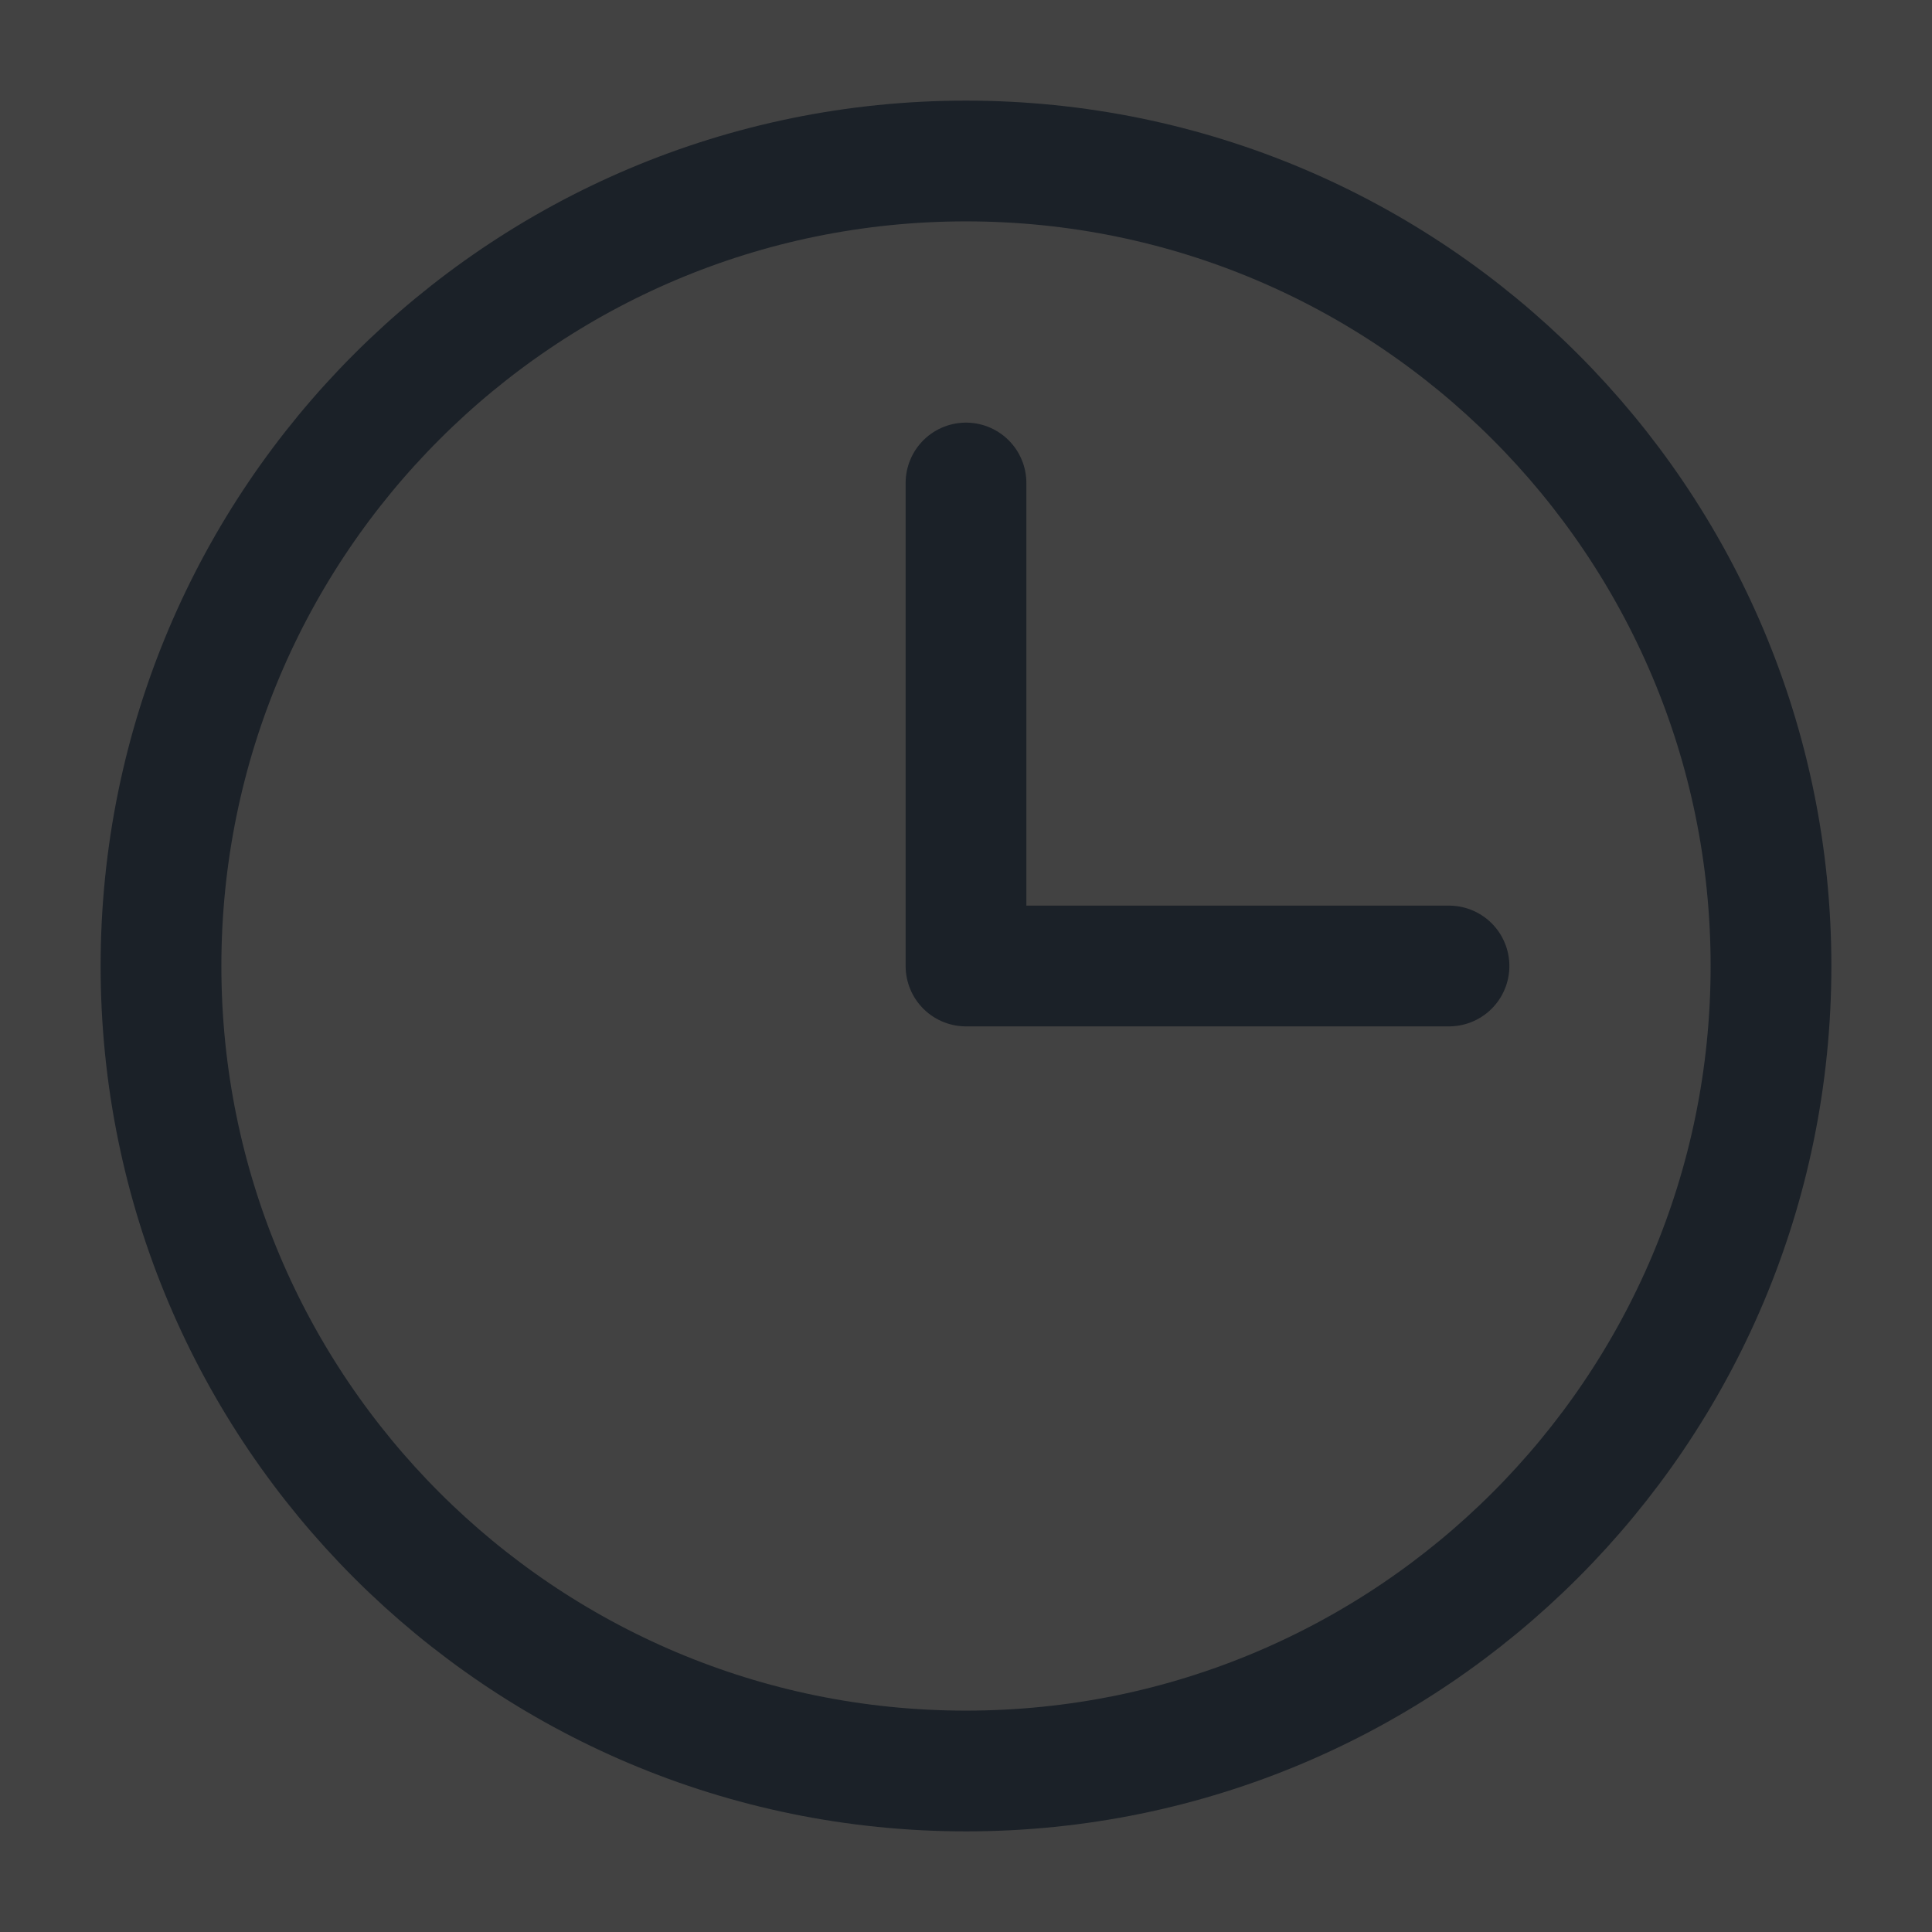
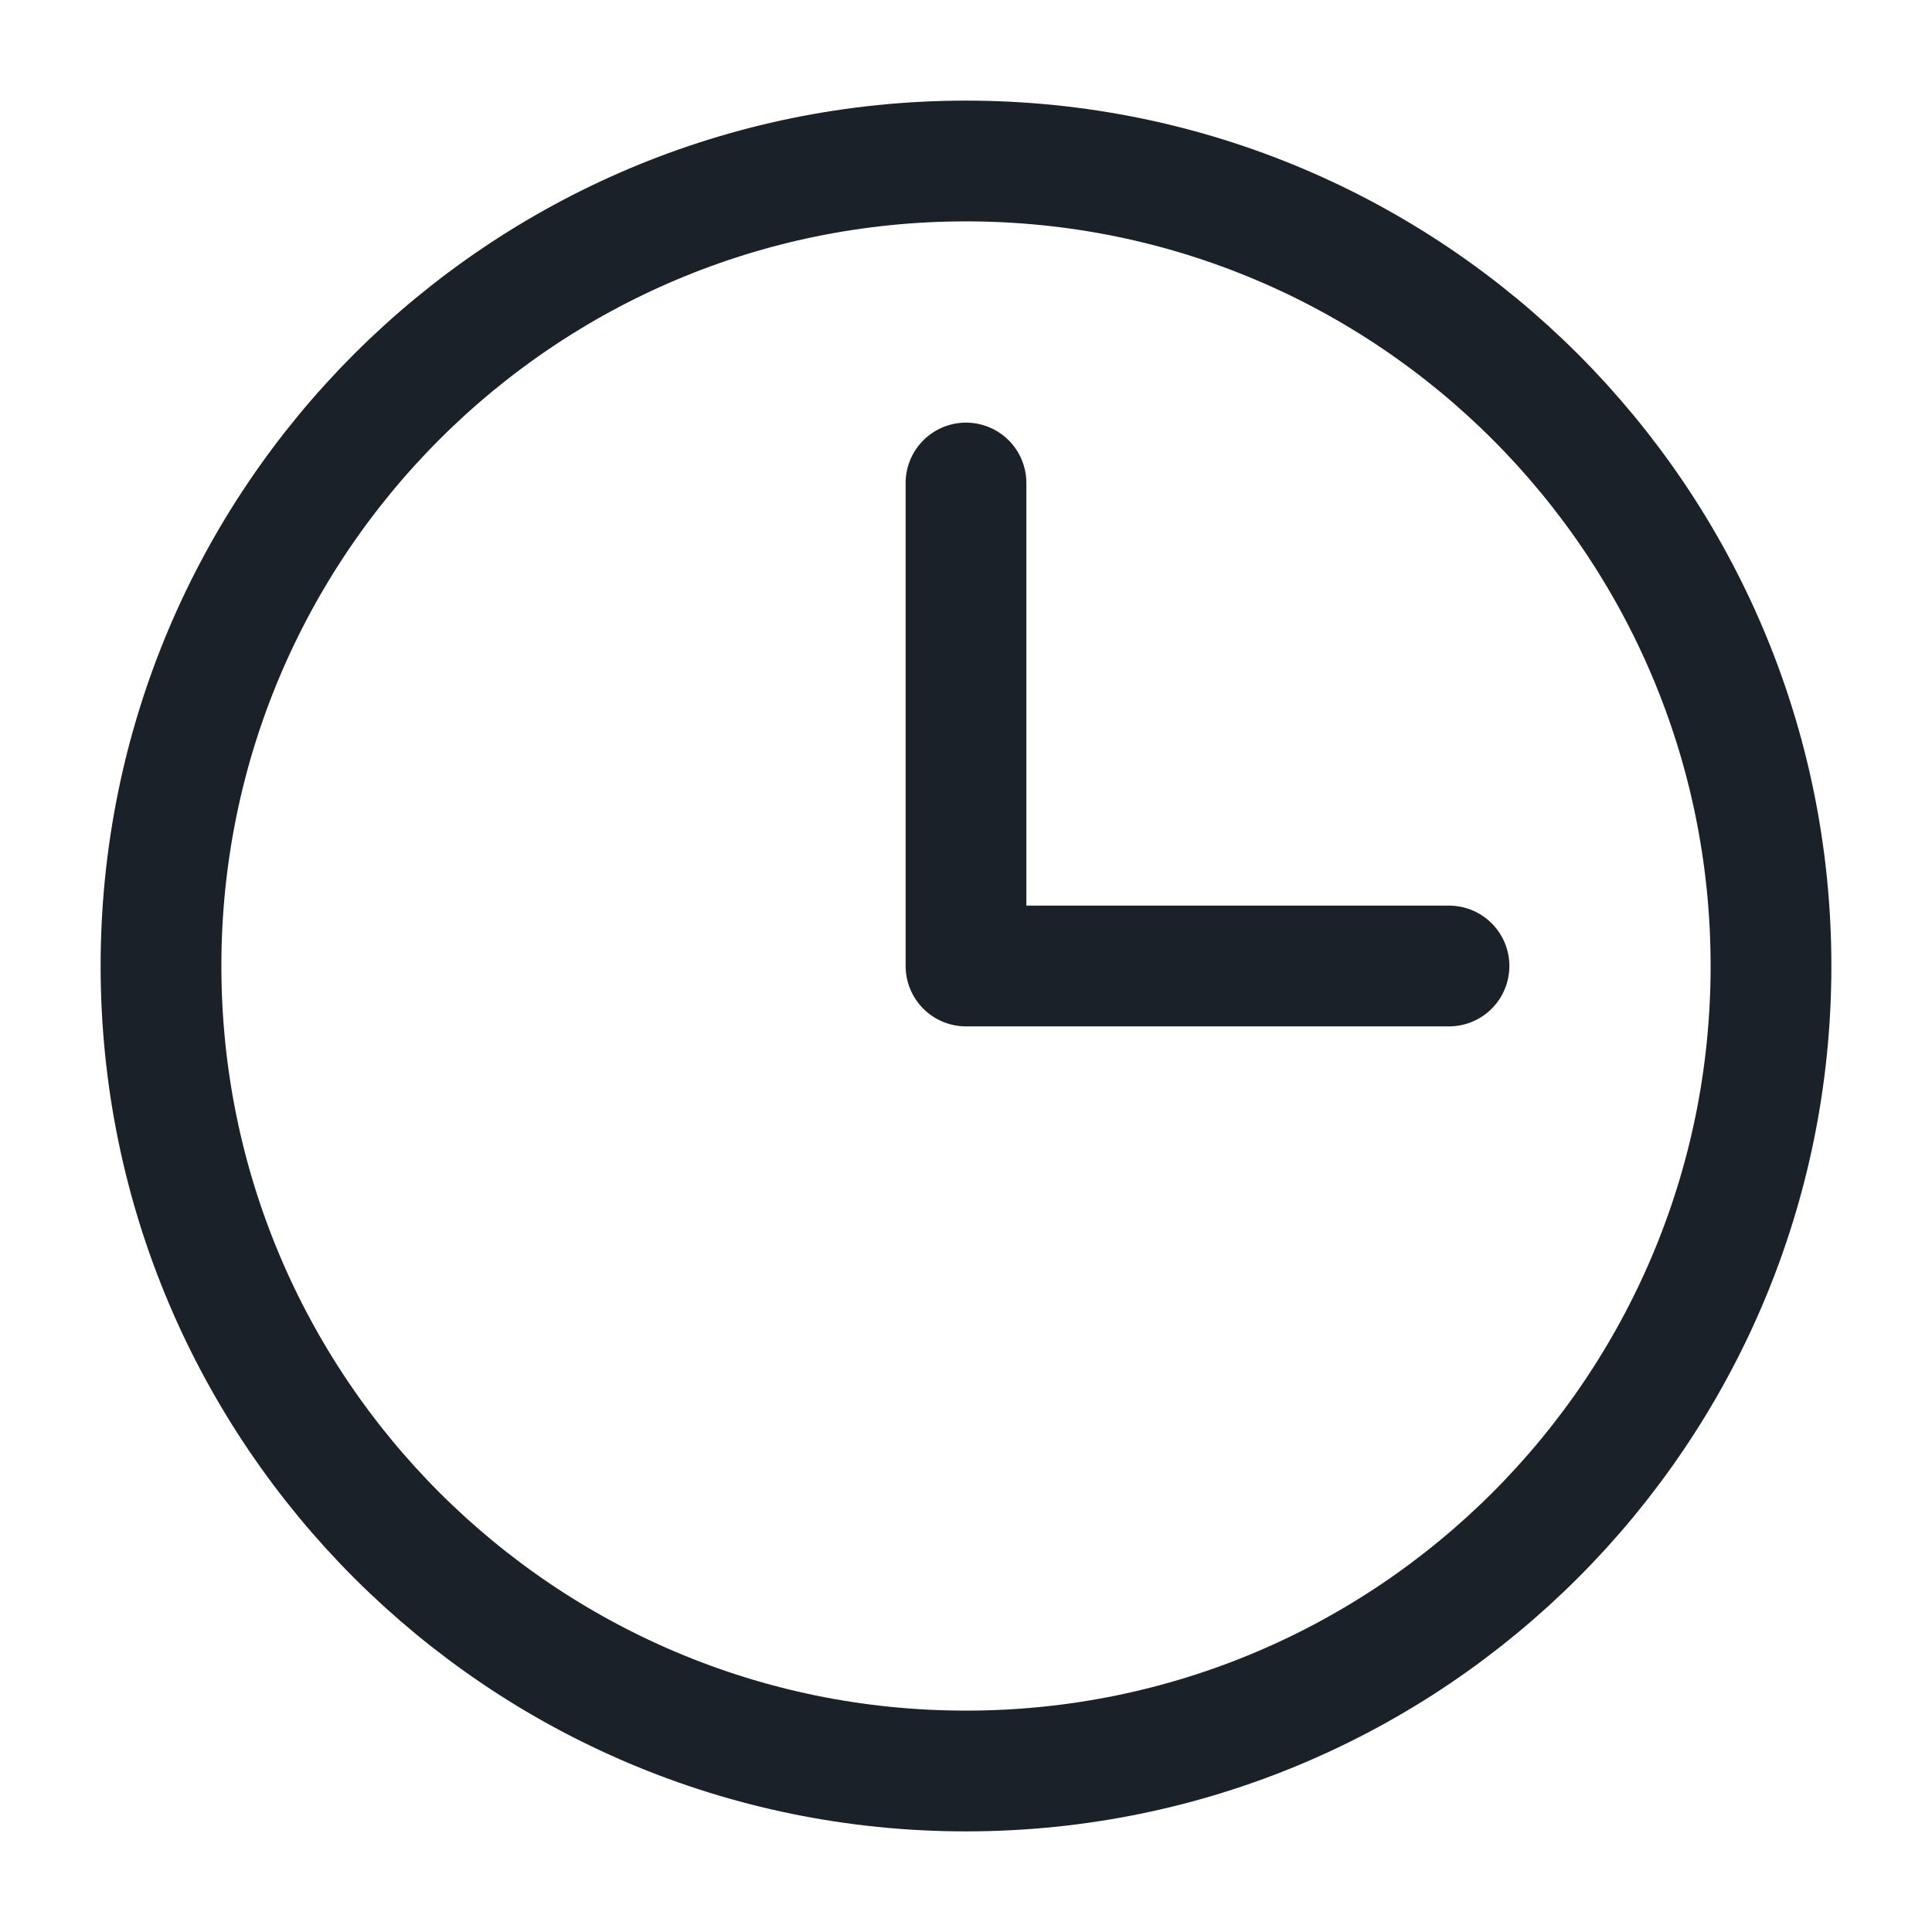
<svg xmlns="http://www.w3.org/2000/svg" width="24" height="24" viewBox="0 0 24 24" fill="none">
-   <rect width="24" height="24" fill="#333333" />
-   <g id="Components">
-     <rect width="7834" height="13964" transform="translate(-1546 -2783)" fill="#424242" />
-     <g id="Icon / icon-clock">
-       <path id="Vector" d="M12 6V12H18" stroke="#1B2128" stroke-width="1.5" stroke-linecap="round" stroke-linejoin="round" />
-       <path id="Vector_2" d="M12 22C17.523 22 22 17.523 22 12C22 6.477 17.523 2 12 2C6.477 2 2 6.477 2 12C2 17.523 6.477 22 12 22Z" stroke="#1B2128" stroke-width="1.5" stroke-linecap="round" stroke-linejoin="round" />
-     </g>
-   </g>
+   <path d="M12 6V12H18" stroke="#1B2128" stroke-width="1.5" stroke-linecap="round" stroke-linejoin="round" />
+   <path d="M12 22C17.523 22 22 17.523 22 12C22 6.477 17.523 2 12 2C6.477 2 2 6.477 2 12C2 17.523 6.477 22 12 22Z" stroke="#1B2128" stroke-width="1.5" stroke-linecap="round" stroke-linejoin="round" />
</svg>
